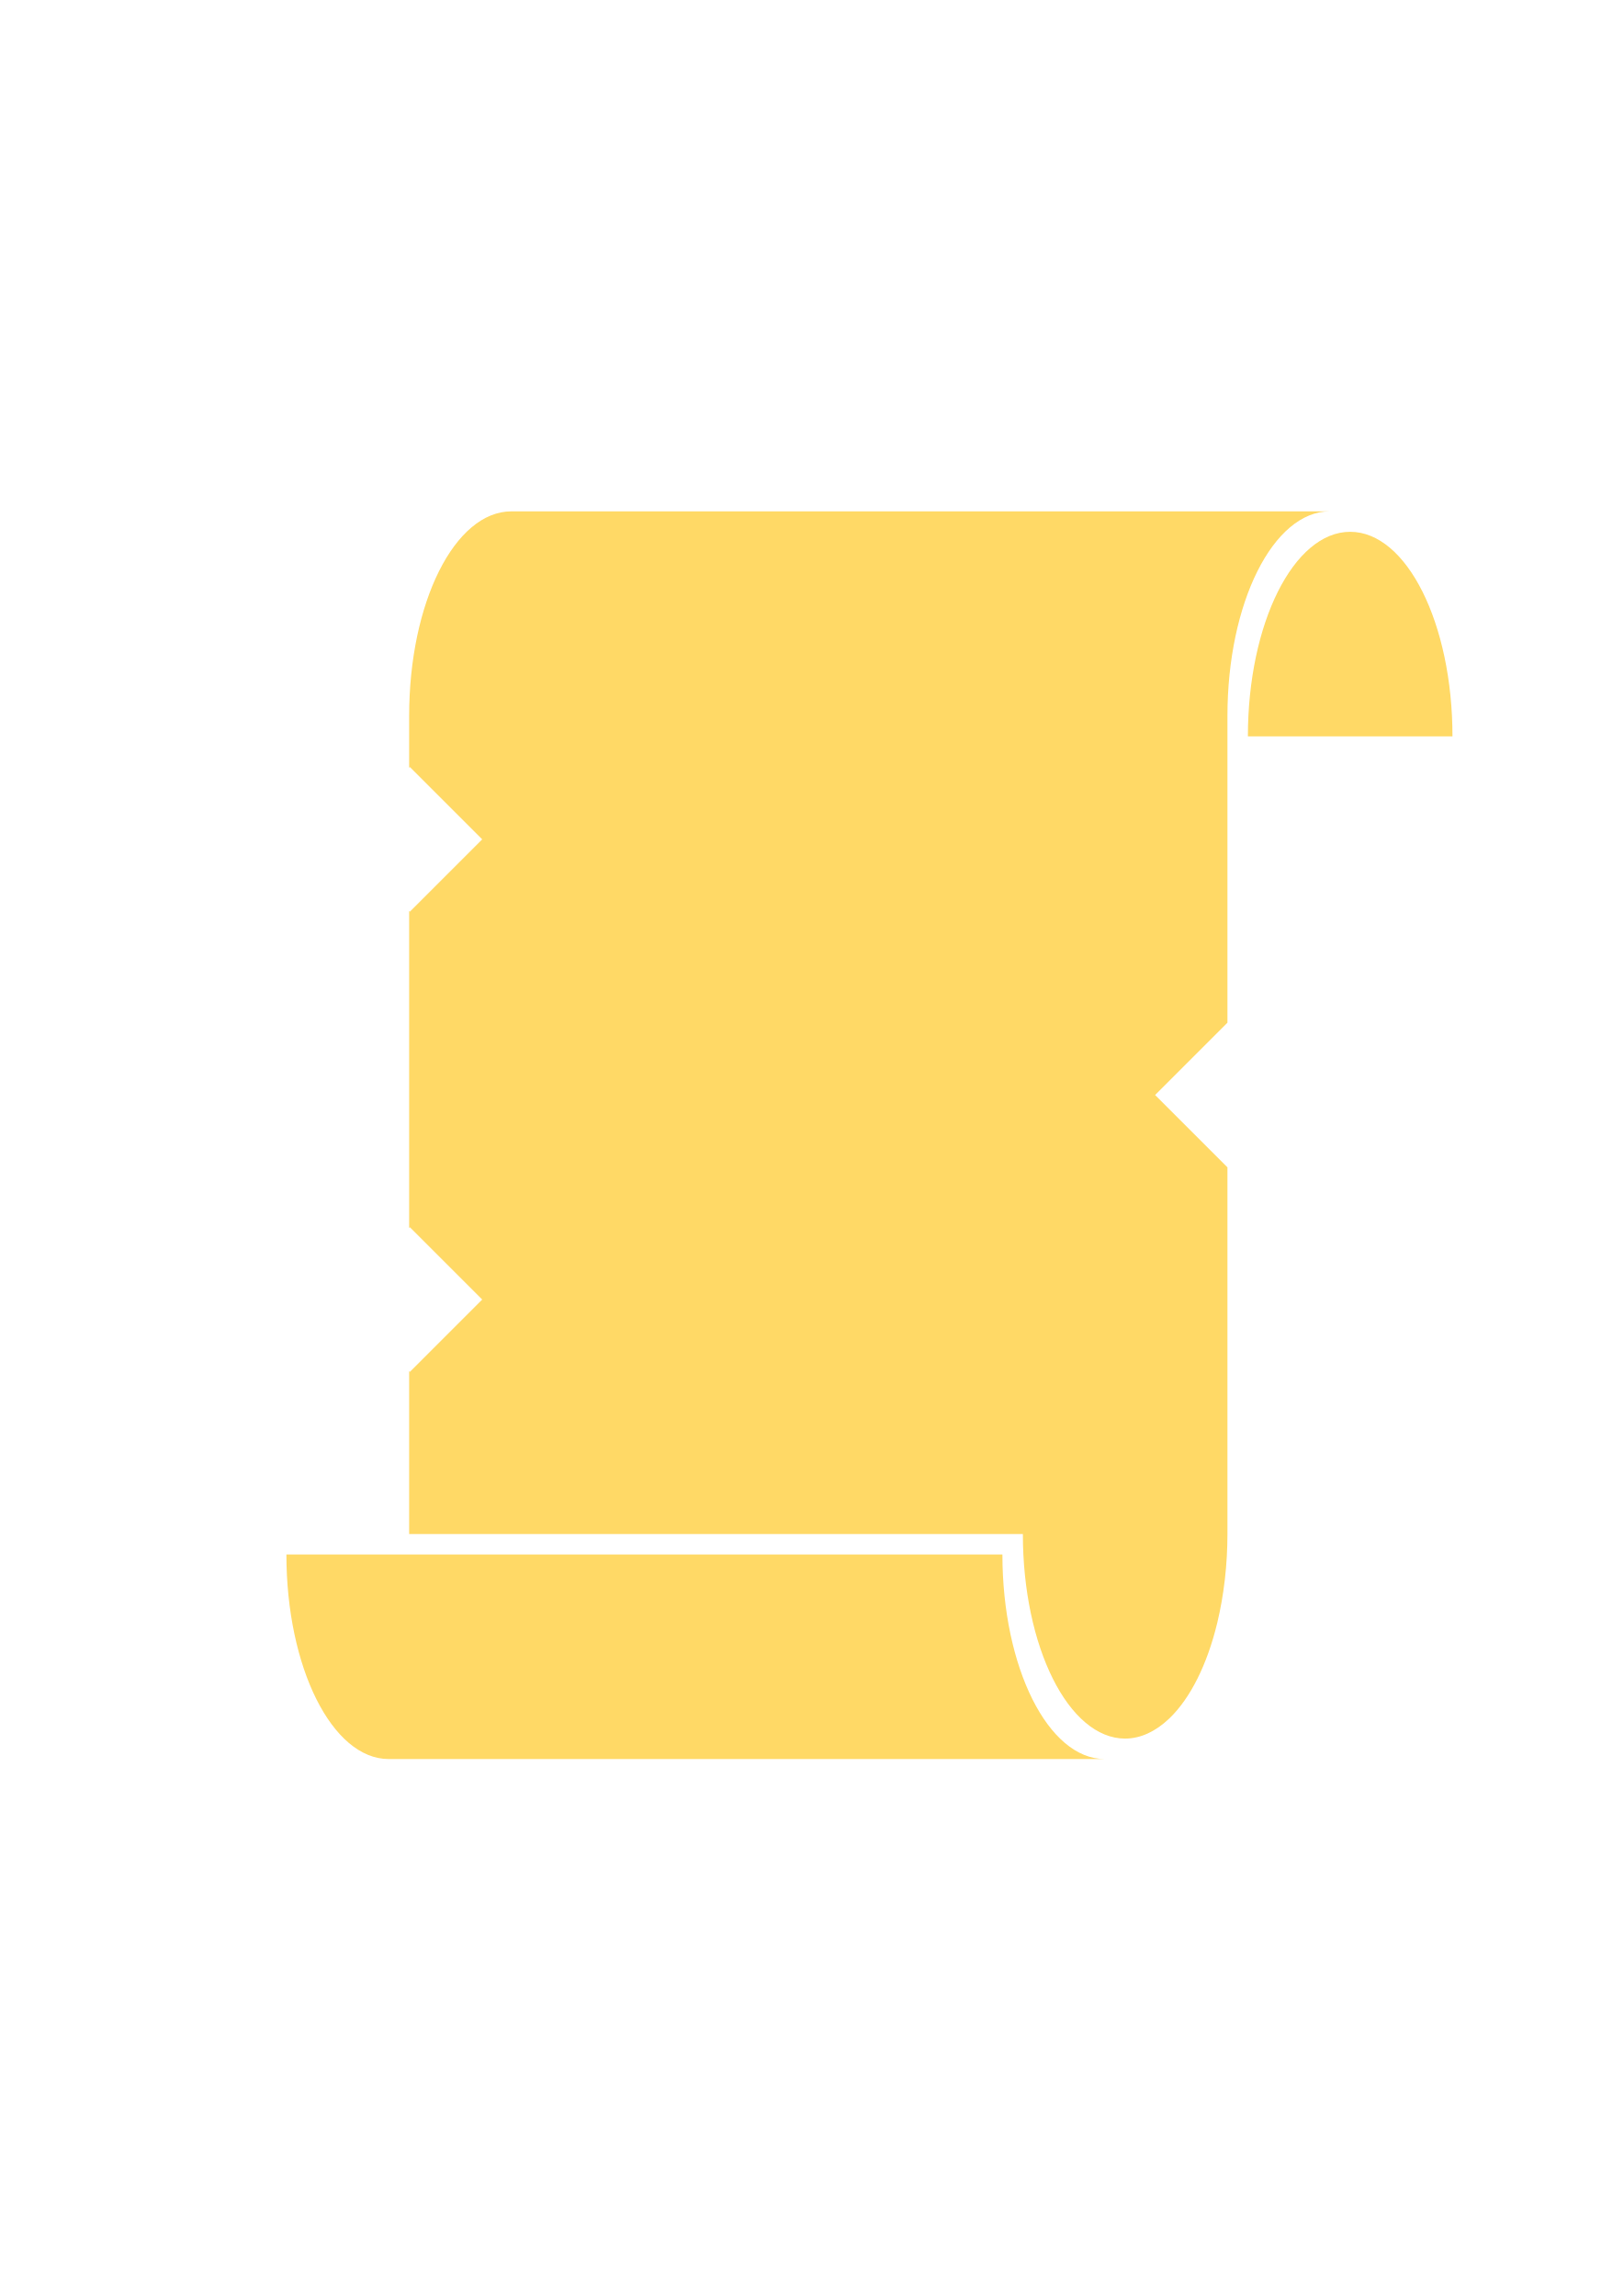
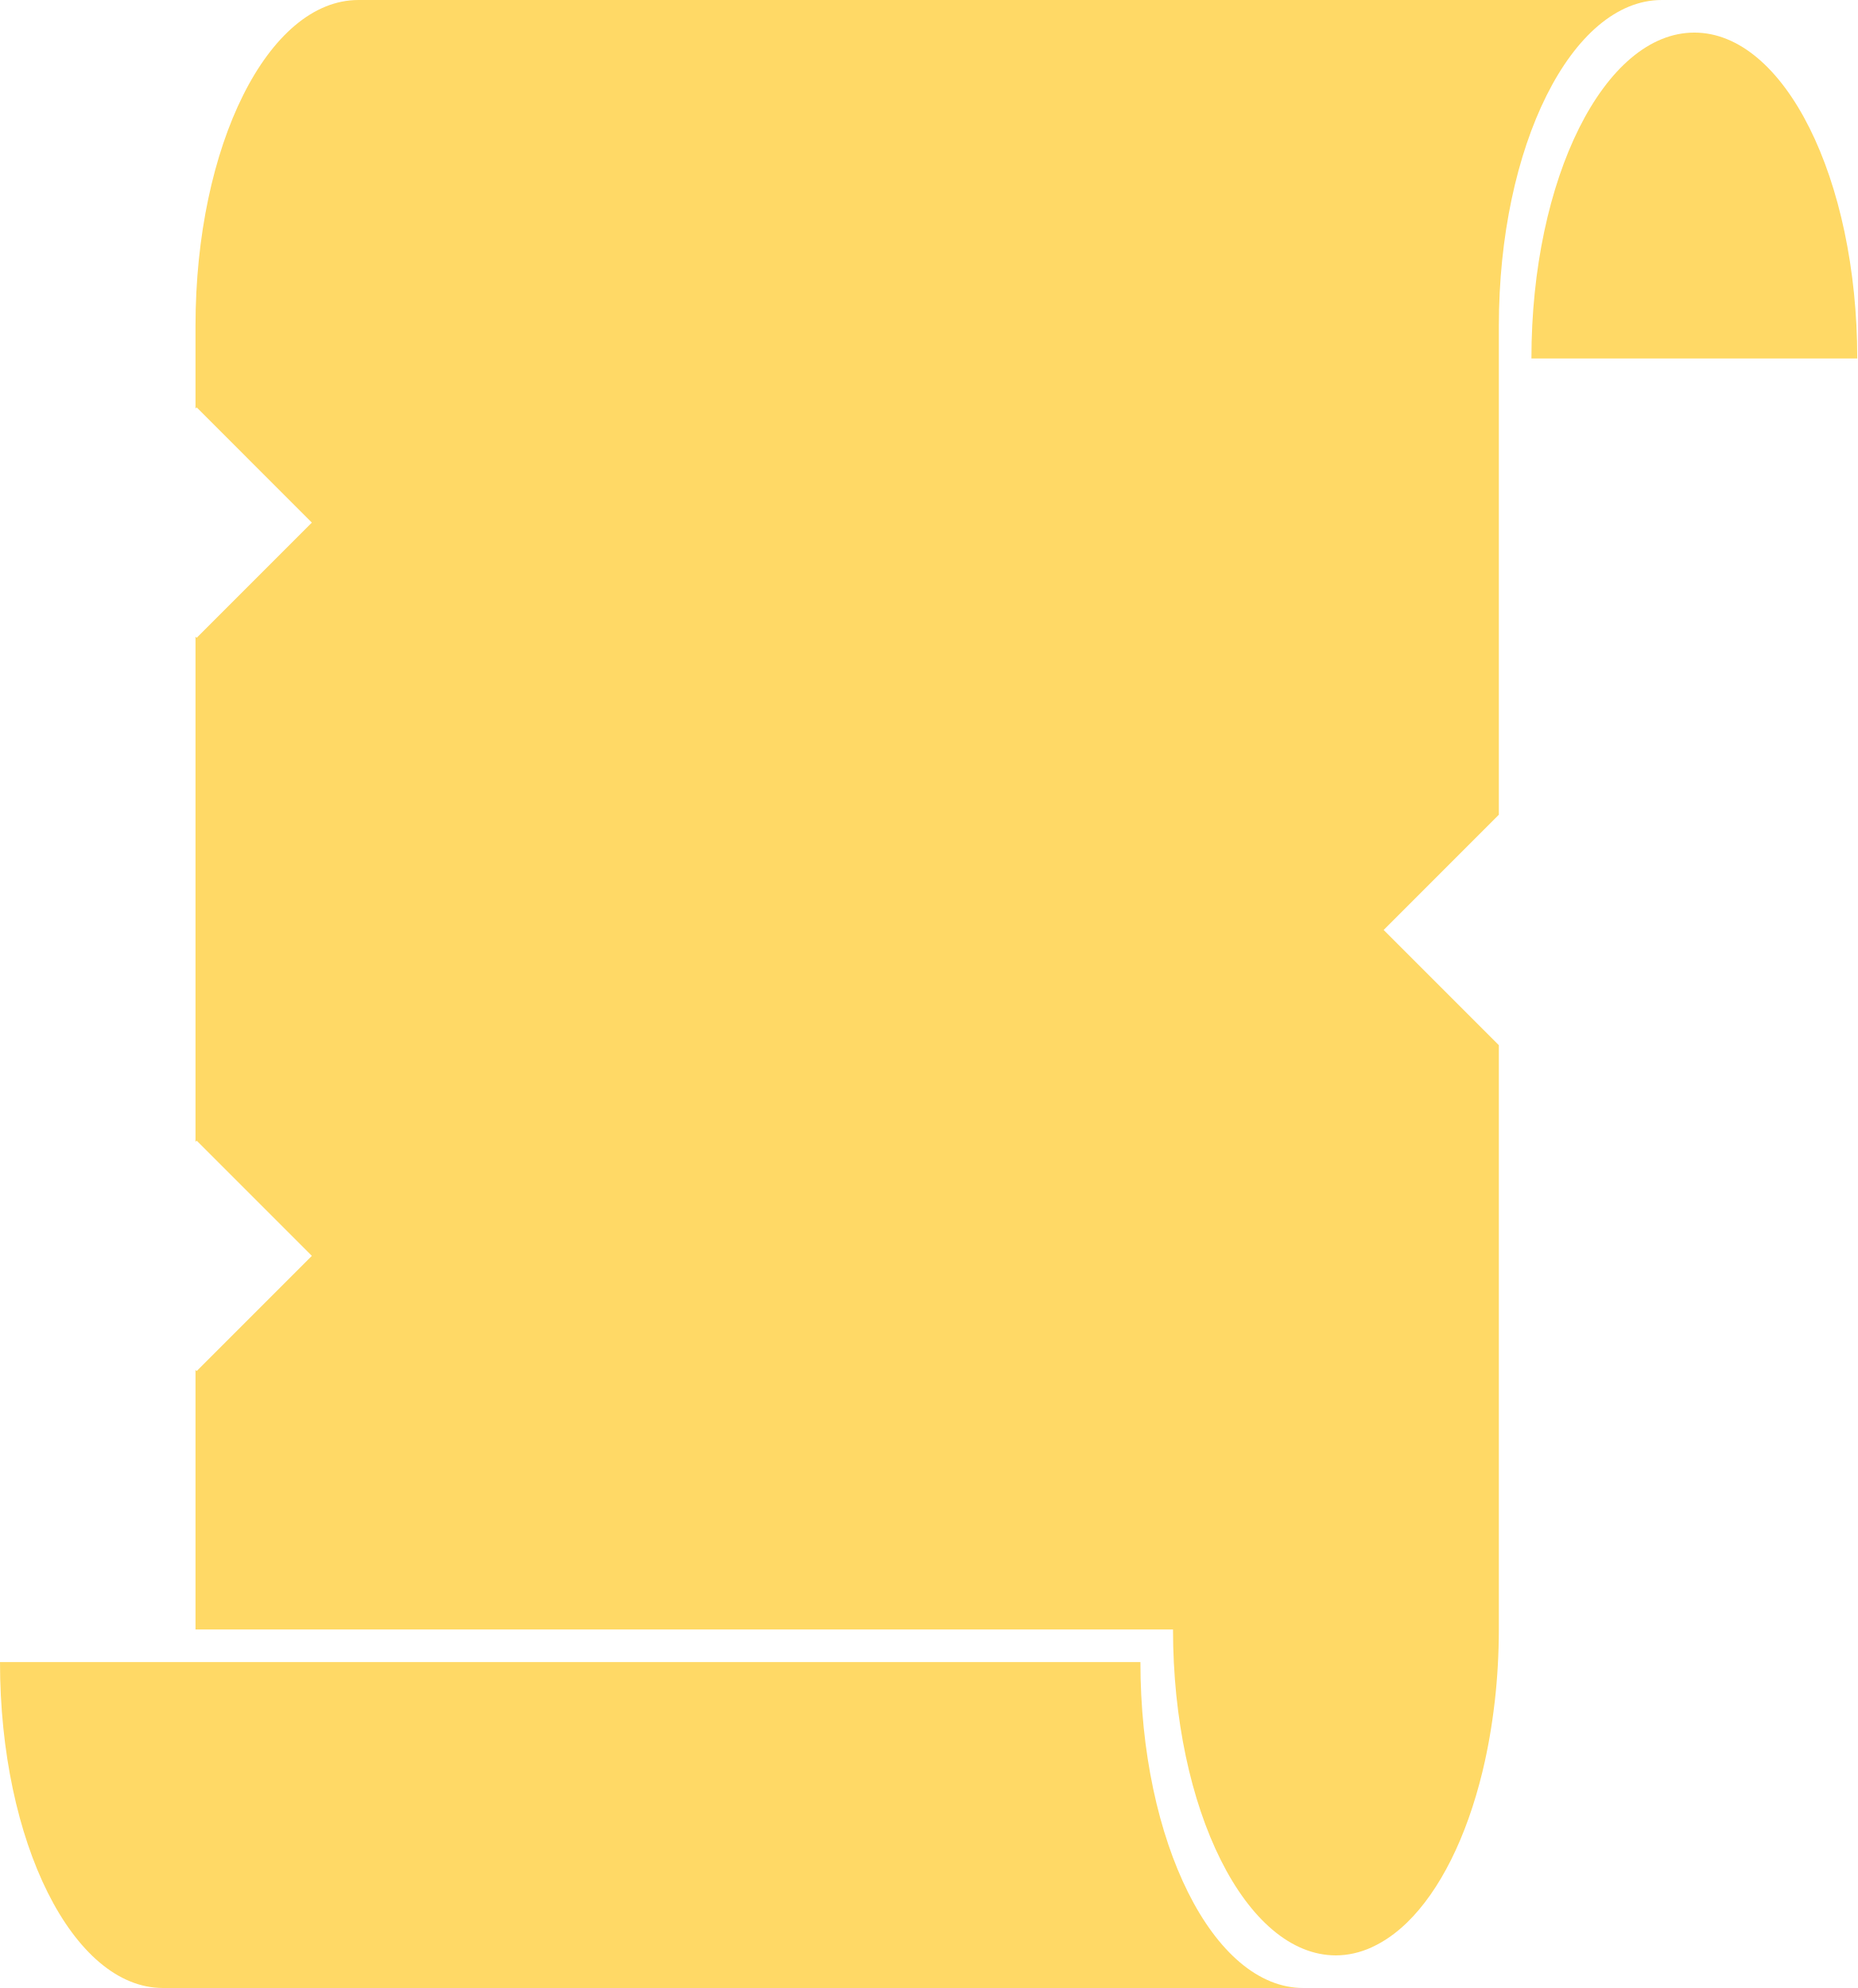
- <svg xmlns="http://www.w3.org/2000/svg" width="210mm" height="297mm" viewBox="0 0 210 297" version="1.1" id="svg1">
+ <svg xmlns="http://www.w3.org/2000/svg" width="150.812mm" height="161.396mm" viewBox="0 0 150.812 161.396" version="1.1" id="svg1">
  <defs id="defs1" />
-   <g id="layer1">
-     <path id="path5" style="display:inline;fill:#ffd966;stroke-width:0.418;stroke-dasharray:0.418, 2.508;fill-opacity:1" d="M 66.146 66.146 C 58.817 66.146 52.917 77.946 52.917 92.604 L 52.917 99.313 L 53.011 99.219 L 62.365 108.573 L 53.011 117.928 L 52.917 117.834 L 52.917 158.844 L 53.011 158.75 L 62.365 168.104 L 53.011 177.459 L 52.917 177.365 L 52.917 198.438 L 99.219 198.438 L 112.448 198.438 L 119.062 198.438 L 132.292 198.438 C 132.292 213.05 138.215 224.896 145.521 224.896 C 146.498 224.893 147.473 224.673 148.426 224.241 C 148.459 224.226 148.491 224.206 148.524 224.191 C 149.454 223.759 150.358 223.126 151.219 222.305 C 151.245 222.28 151.271 222.255 151.297 222.23 C 153.965 219.639 156.12 215.329 157.416 209.993 C 157.429 209.939 157.442 209.885 157.455 209.831 C 157.866 208.107 158.182 206.299 158.399 204.438 C 158.406 204.375 158.415 204.314 158.422 204.251 C 158.639 202.343 158.749 200.394 158.75 198.438 L 158.75 151 L 158.749 151.001 L 149.394 141.646 L 158.749 132.292 L 158.75 132.293 L 158.75 92.604 A 13.229 26.458 0 0 1 171.979 66.146 L 145.521 66.146 L 132.292 66.146 L 119.062 66.146 L 112.448 66.146 L 99.219 66.146 L 66.146 66.146 z " />
-     <path id="path14" style="fill:#ffd966;stroke-width:0.375;stroke-dasharray:0.375, 2.251;fill-opacity:1" d="M 37.042 201.083 C 37.042 215.696 42.965 227.542 50.271 227.542 L 95.25 227.542 L 99.219 227.542 L 121.708 227.542 L 142.875 227.542 C 135.569 227.542 129.646 215.696 129.646 201.083 L 121.708 201.083 L 99.219 201.083 L 95.25 201.083 L 63.5 201.083 L 37.042 201.083 z " />
-     <path id="path6" style="fill:#ffd966;stroke-width:0.636;stroke-dasharray:0.636, 3.816;fill-opacity:1" d="M 161.396,95.25 A 13.229,26.458 0 0 1 174.625,68.792 13.229,26.458 0 0 1 187.854,95.25" />
+   <g id="layer1" transform="translate(-37.04167,-66.14583)">
+     <path id="path5" style="display:inline;fill:#ffd966;fill-opacity:1;stroke-width:0.418;stroke-dasharray:0.418, 2.508" d="m 66.146,66.146 c -7.329,0 -13.229,11.801 -13.229,26.458 v 6.709 l 0.094,-0.094 9.354,9.354 -9.354,9.354 -0.094,-0.094 v 41.01 l 0.094,-0.094 9.354,9.354 -9.354,9.354 -0.094,-0.094 v 21.073 h 46.302 13.229 6.615 13.229 c 0,14.612 5.923,26.458 13.229,26.458 0.978,-0.003 1.952,-0.222 2.905,-0.655 0.033,-0.015 0.065,-0.035 0.098,-0.05 0.93,-0.432 1.833,-1.065 2.695,-1.886 0.026,-0.025 0.052,-0.049 0.077,-0.074 2.668,-2.592 4.823,-6.901 6.12,-12.237 0.013,-0.054 0.026,-0.108 0.039,-0.162 0.411,-1.724 0.727,-3.532 0.944,-5.393 0.007,-0.063 0.017,-0.124 0.024,-0.187 0.216,-1.908 0.326,-3.857 0.328,-5.814 v -47.438 l -0.001,0.001 -9.354,-9.354 9.354,-9.354 0.001,0.001 V 92.604 A 13.229,26.458 0 0 1 171.979,66.146 H 145.521 132.292 119.062 112.448 99.219 Z" />
+     <path id="path14" style="fill:#ffd966;fill-opacity:1;stroke-width:0.375;stroke-dasharray:0.375, 2.251" d="m 37.042,201.083 c 0,14.612 5.923,26.458 13.229,26.458 H 95.25 99.219 121.708 142.875 c -7.306,0 -13.229,-11.846 -13.229,-26.458 H 121.708 99.219 95.25 63.5 Z" />
+     <path id="path6" style="fill:#ffd966;fill-opacity:1;stroke-width:0.636;stroke-dasharray:0.636, 3.816" d="M 161.396,95.25 A 13.229,26.458 0 0 1 174.625,68.792 13.229,26.458 0 0 1 187.854,95.25" />
  </g>
</svg>
